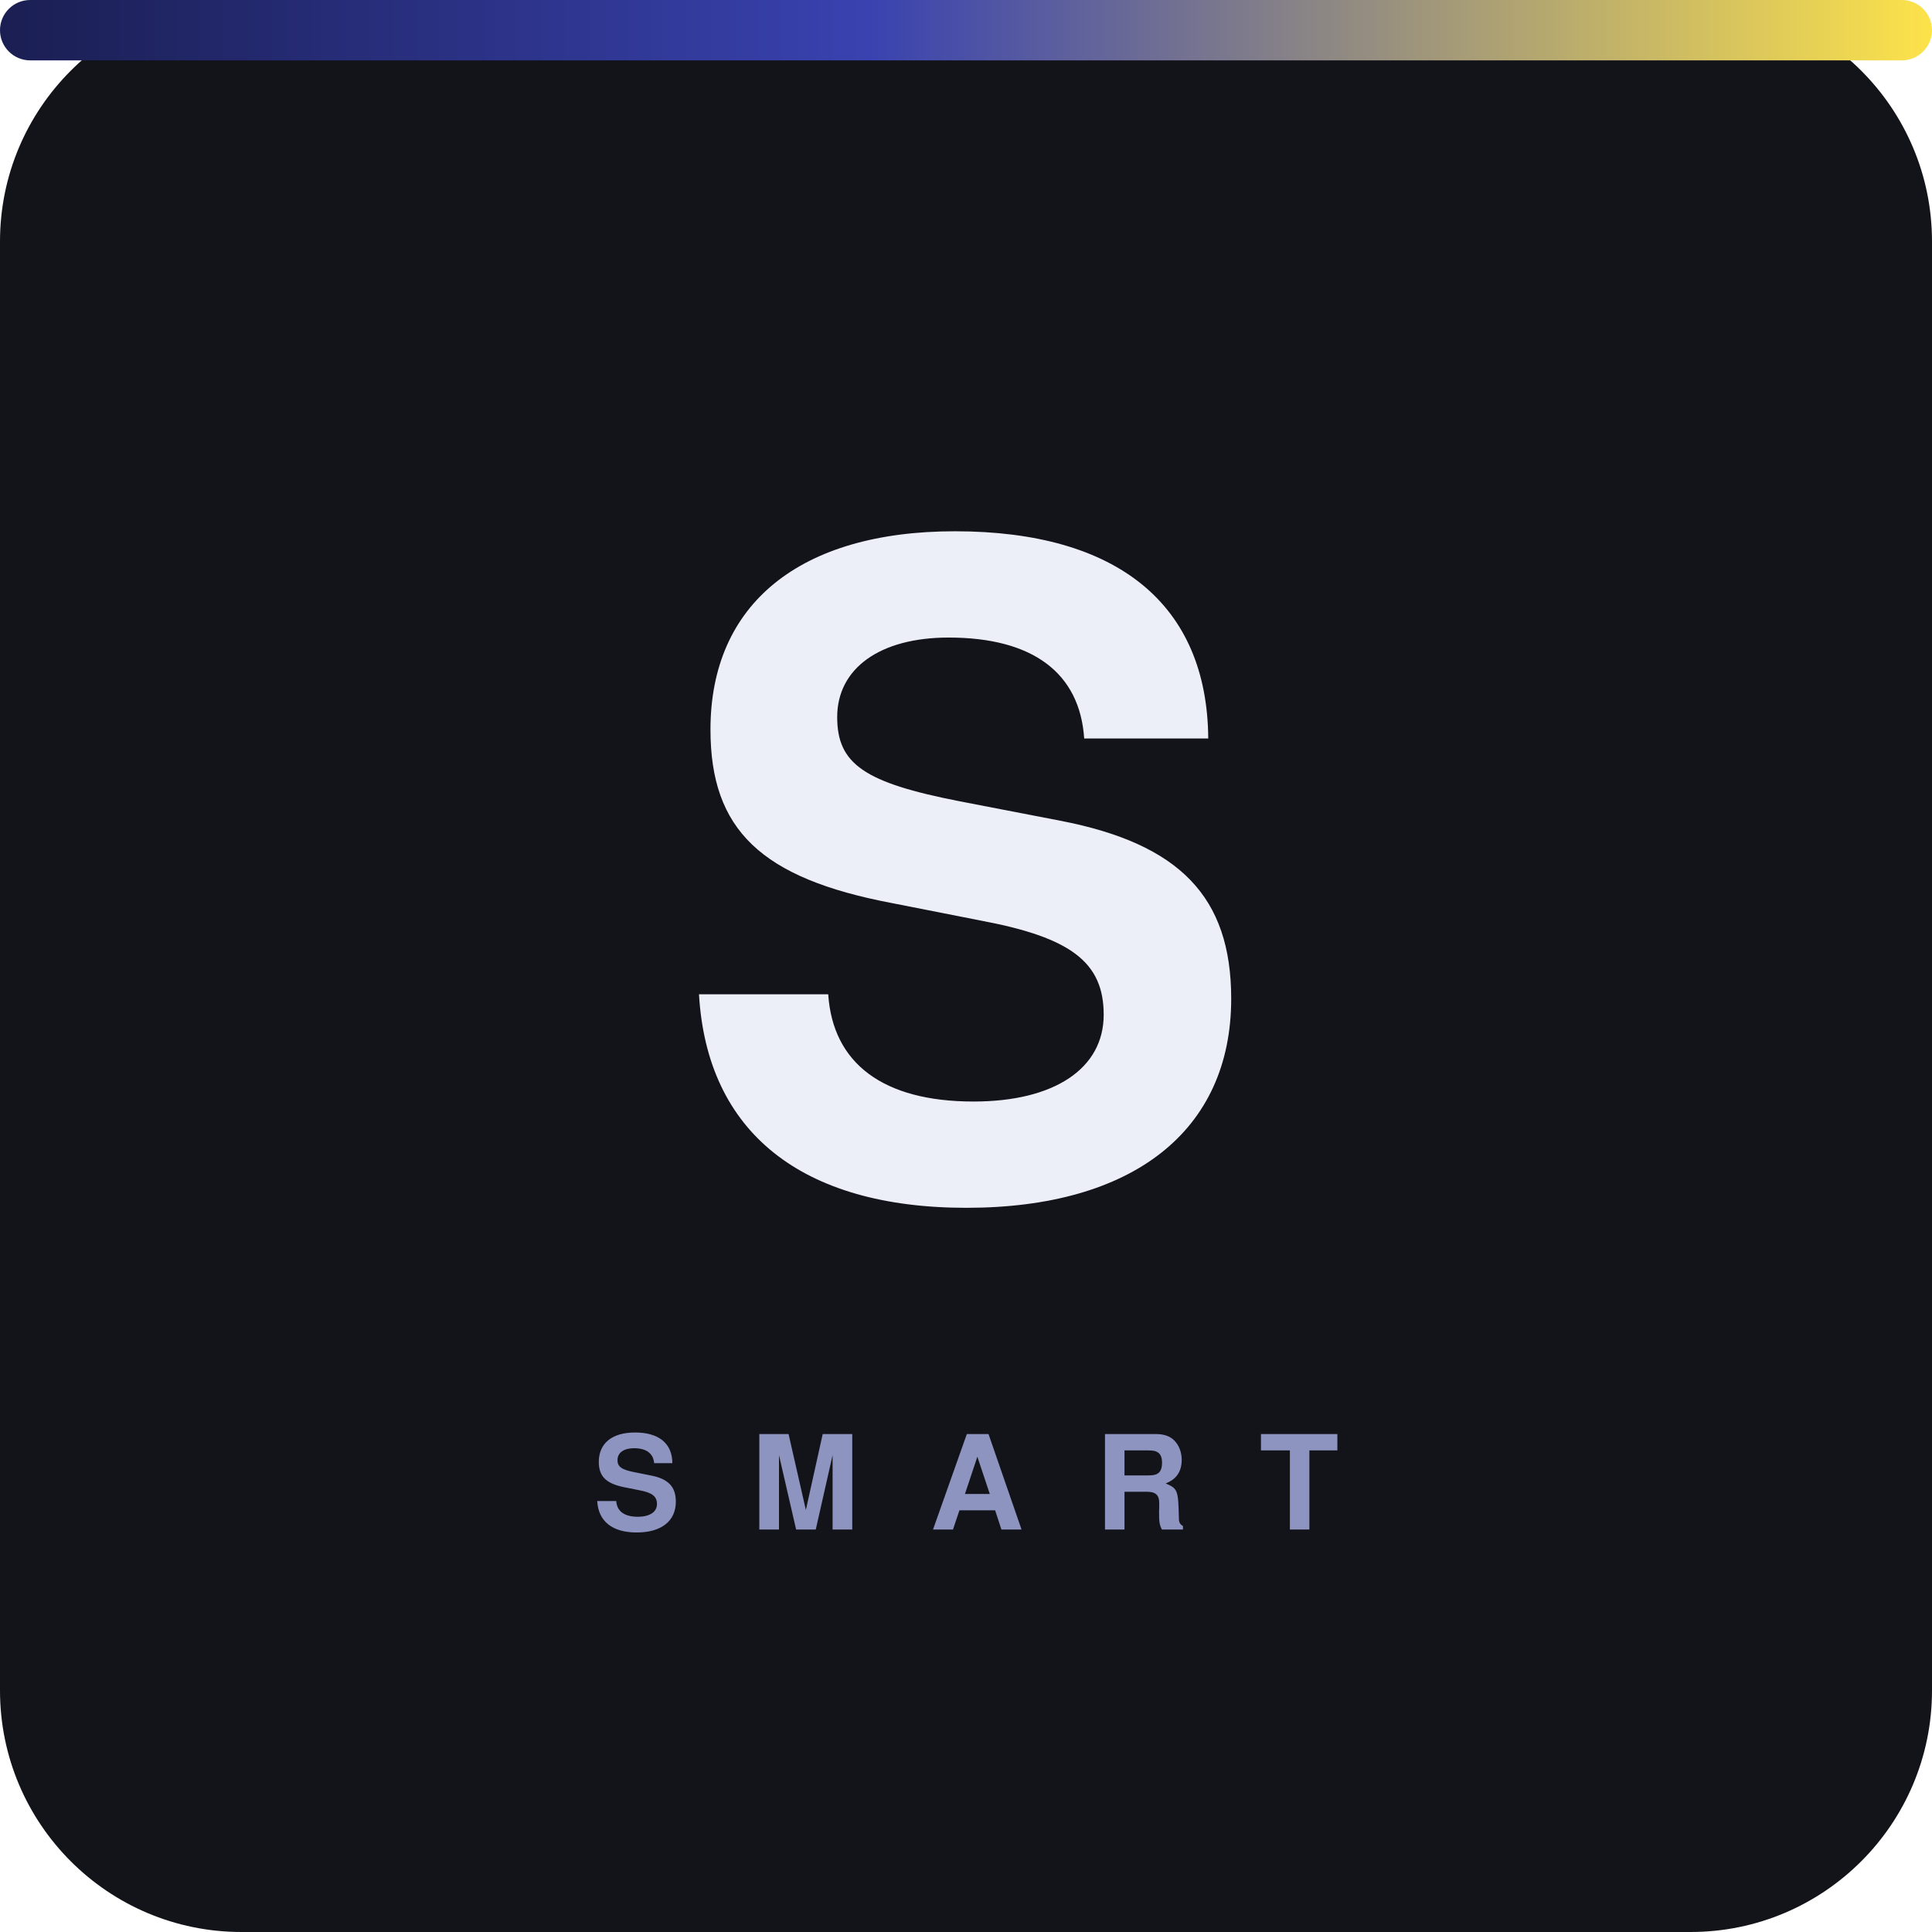
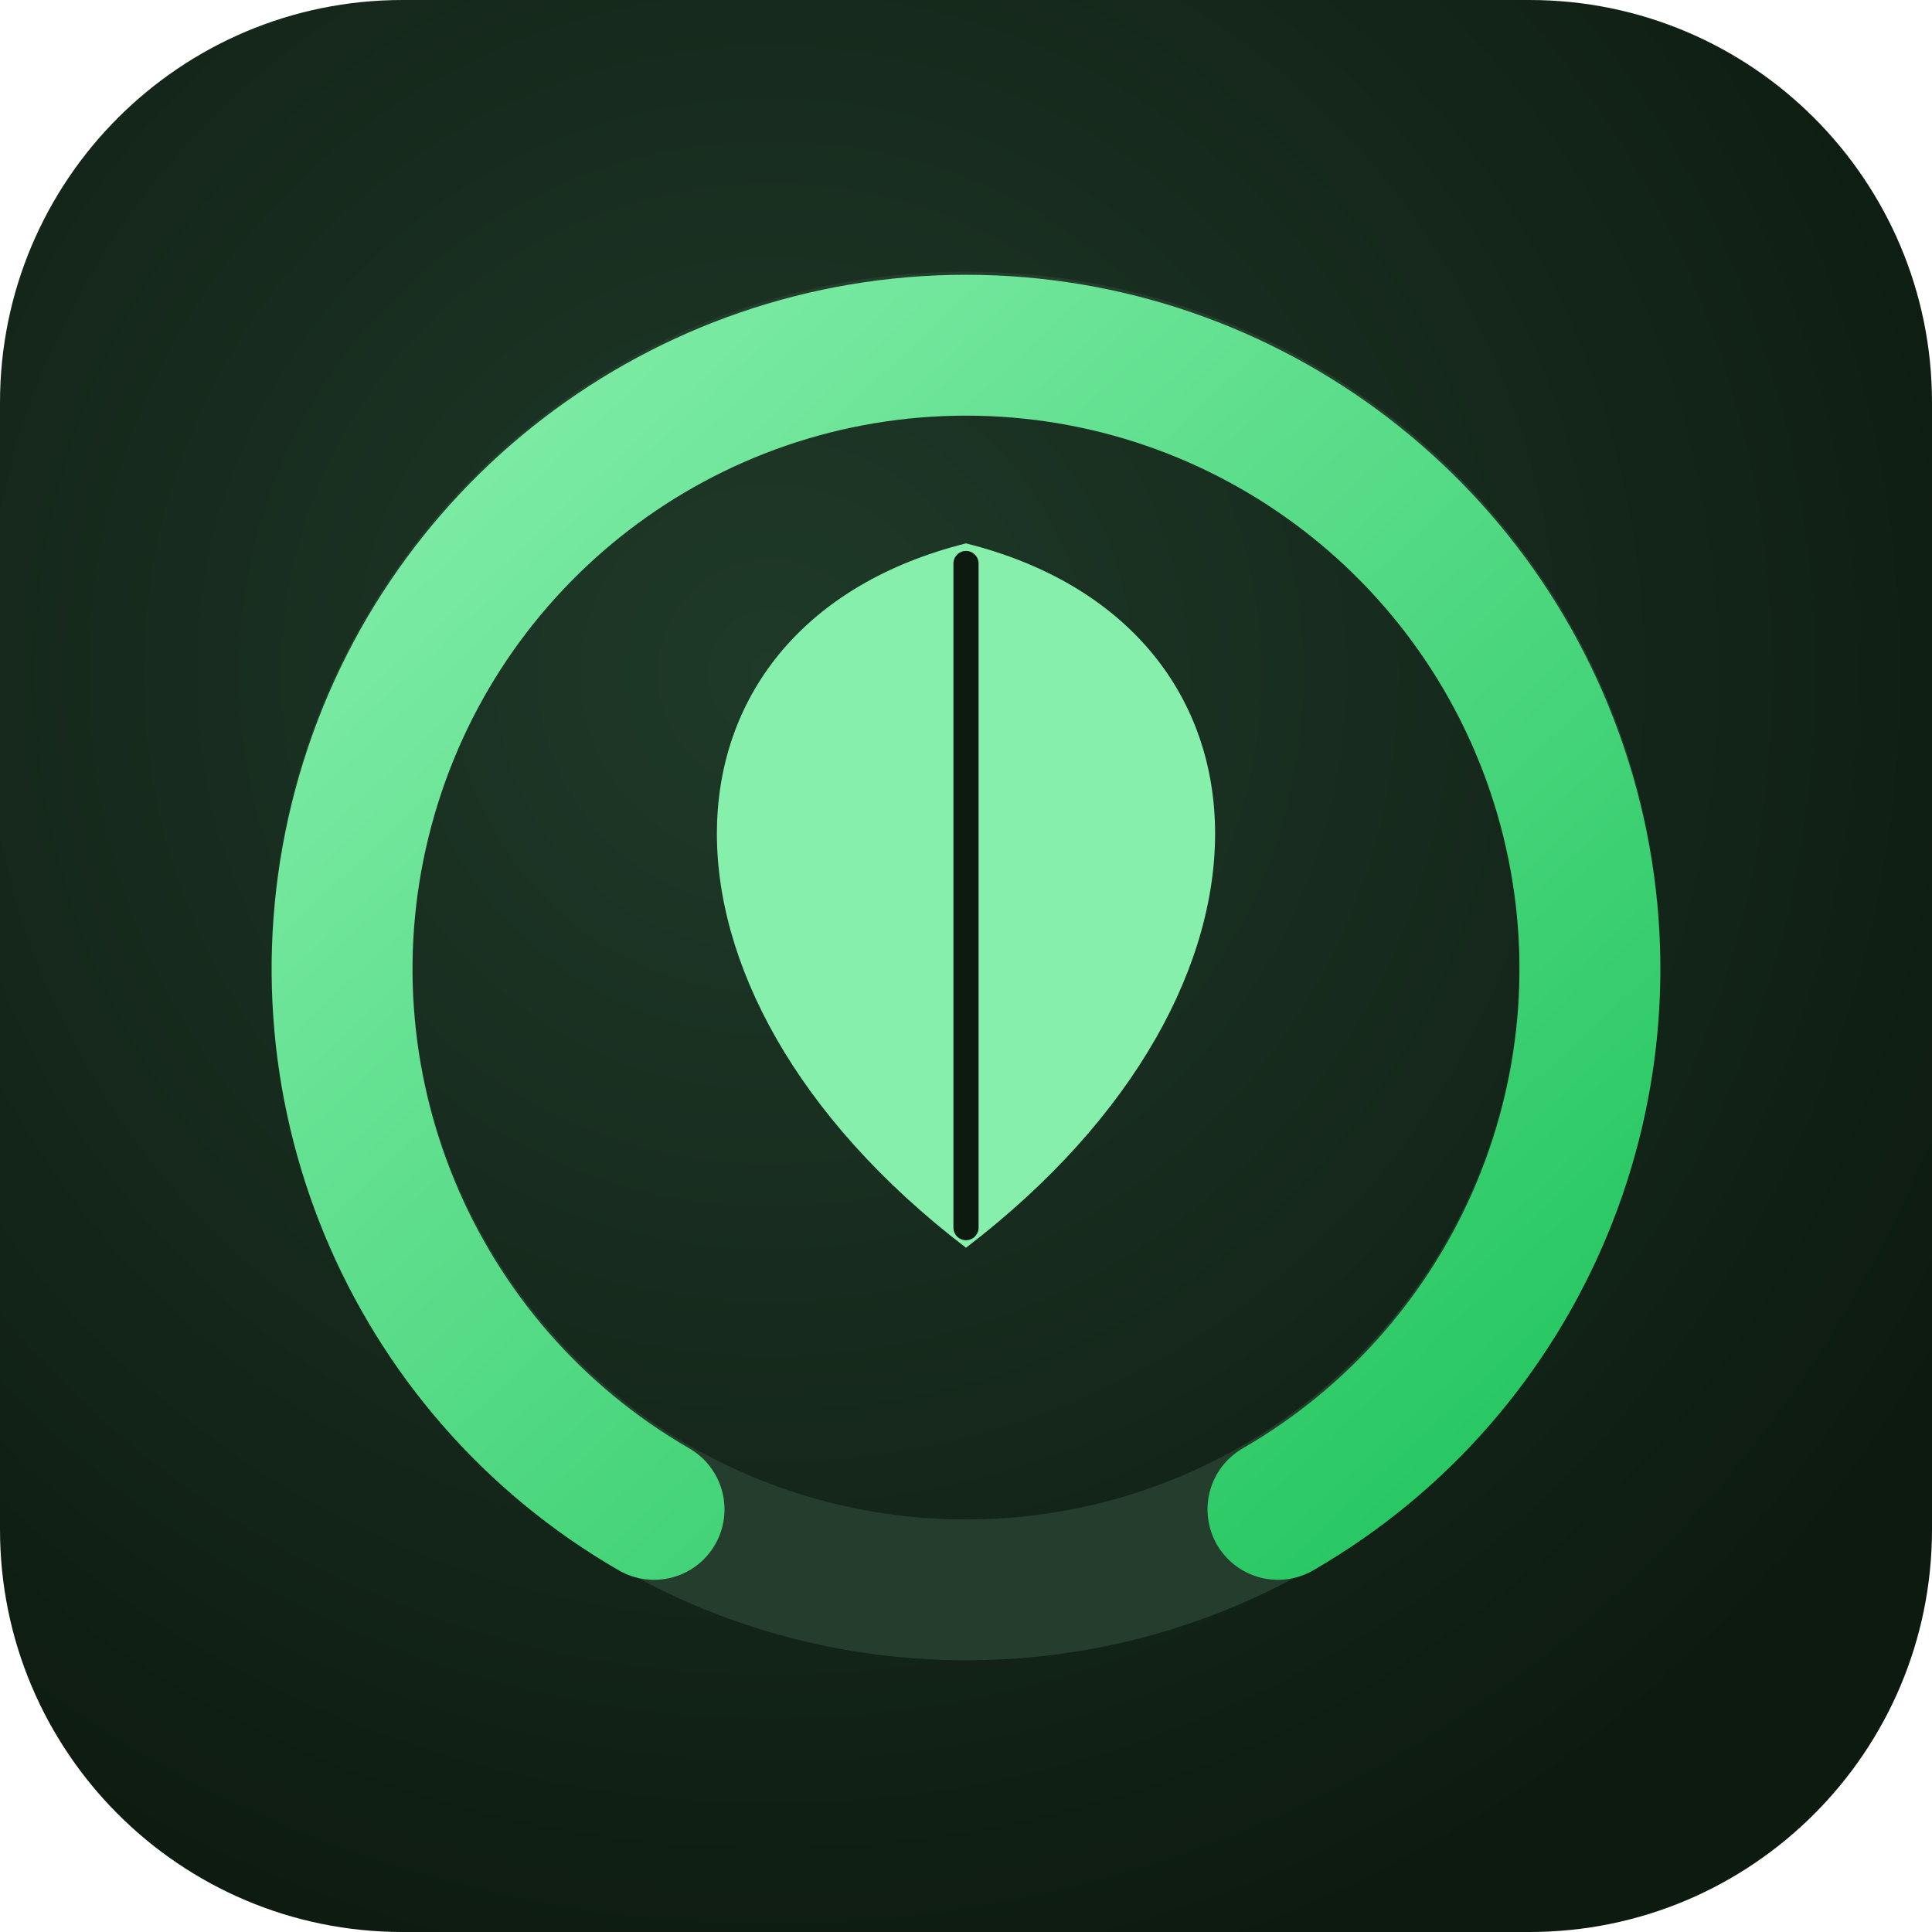
<svg xmlns="http://www.w3.org/2000/svg" viewBox="0 0 192 192">
  <defs>
-     <linearGradient id="bar" x1="0%" y1="0%" x2="100%" y2="0%">
-       <stop offset="0%" stop-color="#1A1E51" />
-       <stop offset="45%" stop-color="#3942B0" />
-       <stop offset="100%" stop-color="#FEE449" />
+     <radialGradient id="bg" cx="40%" cy="35%" r="70%">
+       <stop offset="0%" stop-color="#1F3A29" />
+       <stop offset="100%" stop-color="#0D1A10" />
+     </radialGradient>
+     <linearGradient id="arc" x1="0%" y1="0%" x2="100%" y2="100%">
+       <stop offset="0%" stop-color="#86EFAC" />
+       <stop offset="100%" stop-color="#22C55E" />
    </linearGradient>
  </defs>
-   <rect width="192" height="192" rx="24" fill="#13131A" />
-   <rect width="192" height="6" rx="3" fill="url(#bar)" />
-   <text x="96" y="118" font-family="Helvetica,Arial,sans-serif" font-size="88" font-weight="700" fill="#ECEEF8" text-anchor="middle" letter-spacing="-4">S</text>
-   <text x="96" y="152" font-family="Helvetica,Arial,sans-serif" font-size="13" font-weight="600" fill="#8E94C0" text-anchor="middle" letter-spacing="7">SMART</text>
+   <rect width="192" height="192" rx="40" fill="url(#bg)" />
+   <circle cx="96" cy="96" r="62" fill="none" stroke="#243D2C" stroke-width="14" />
+   <path d="M 65 150 A 62 62 0 1 1 127 150" fill="none" stroke="url(#arc)" stroke-width="14" stroke-linecap="round" />
+   <path d="M 96 124 C 62 98, 64 62, 96 54 C 128 62, 130 98, 96 124 Z" fill="#86EFAC" />
+   <line x1="96" y1="122" x2="96" y2="56" stroke="#0D1A10" stroke-width="2.5" stroke-linecap="round" />
</svg>
